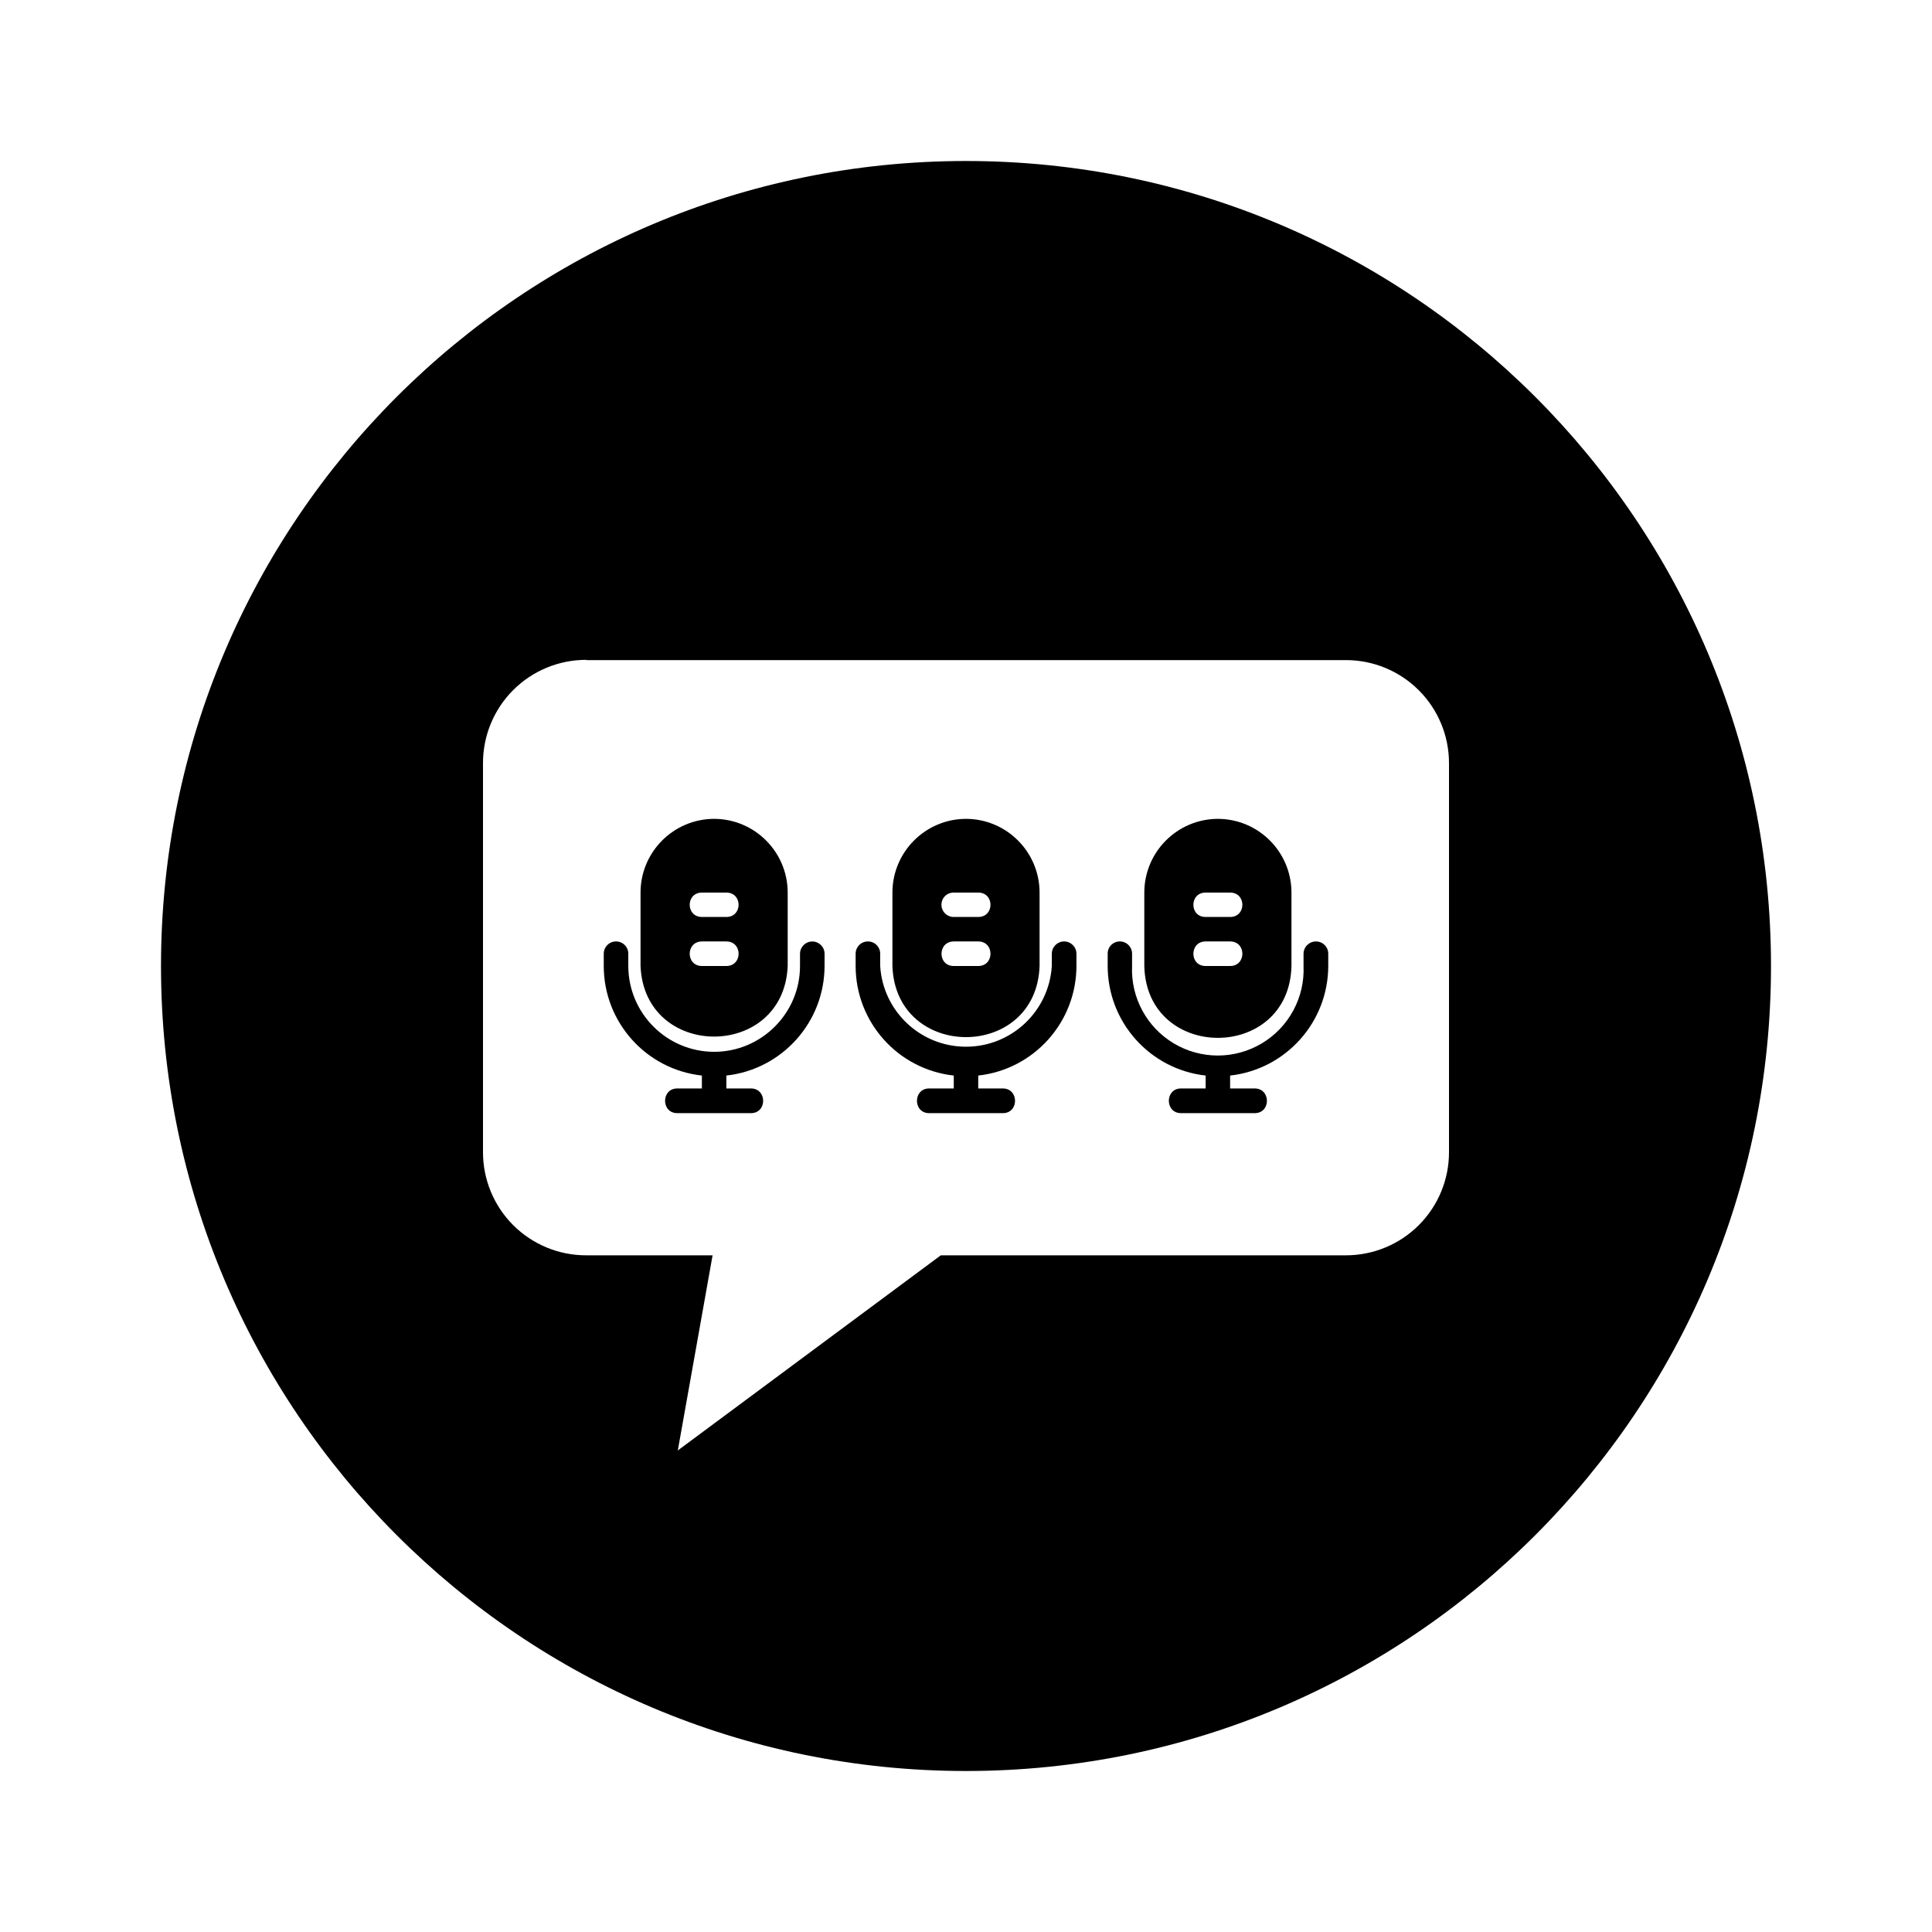
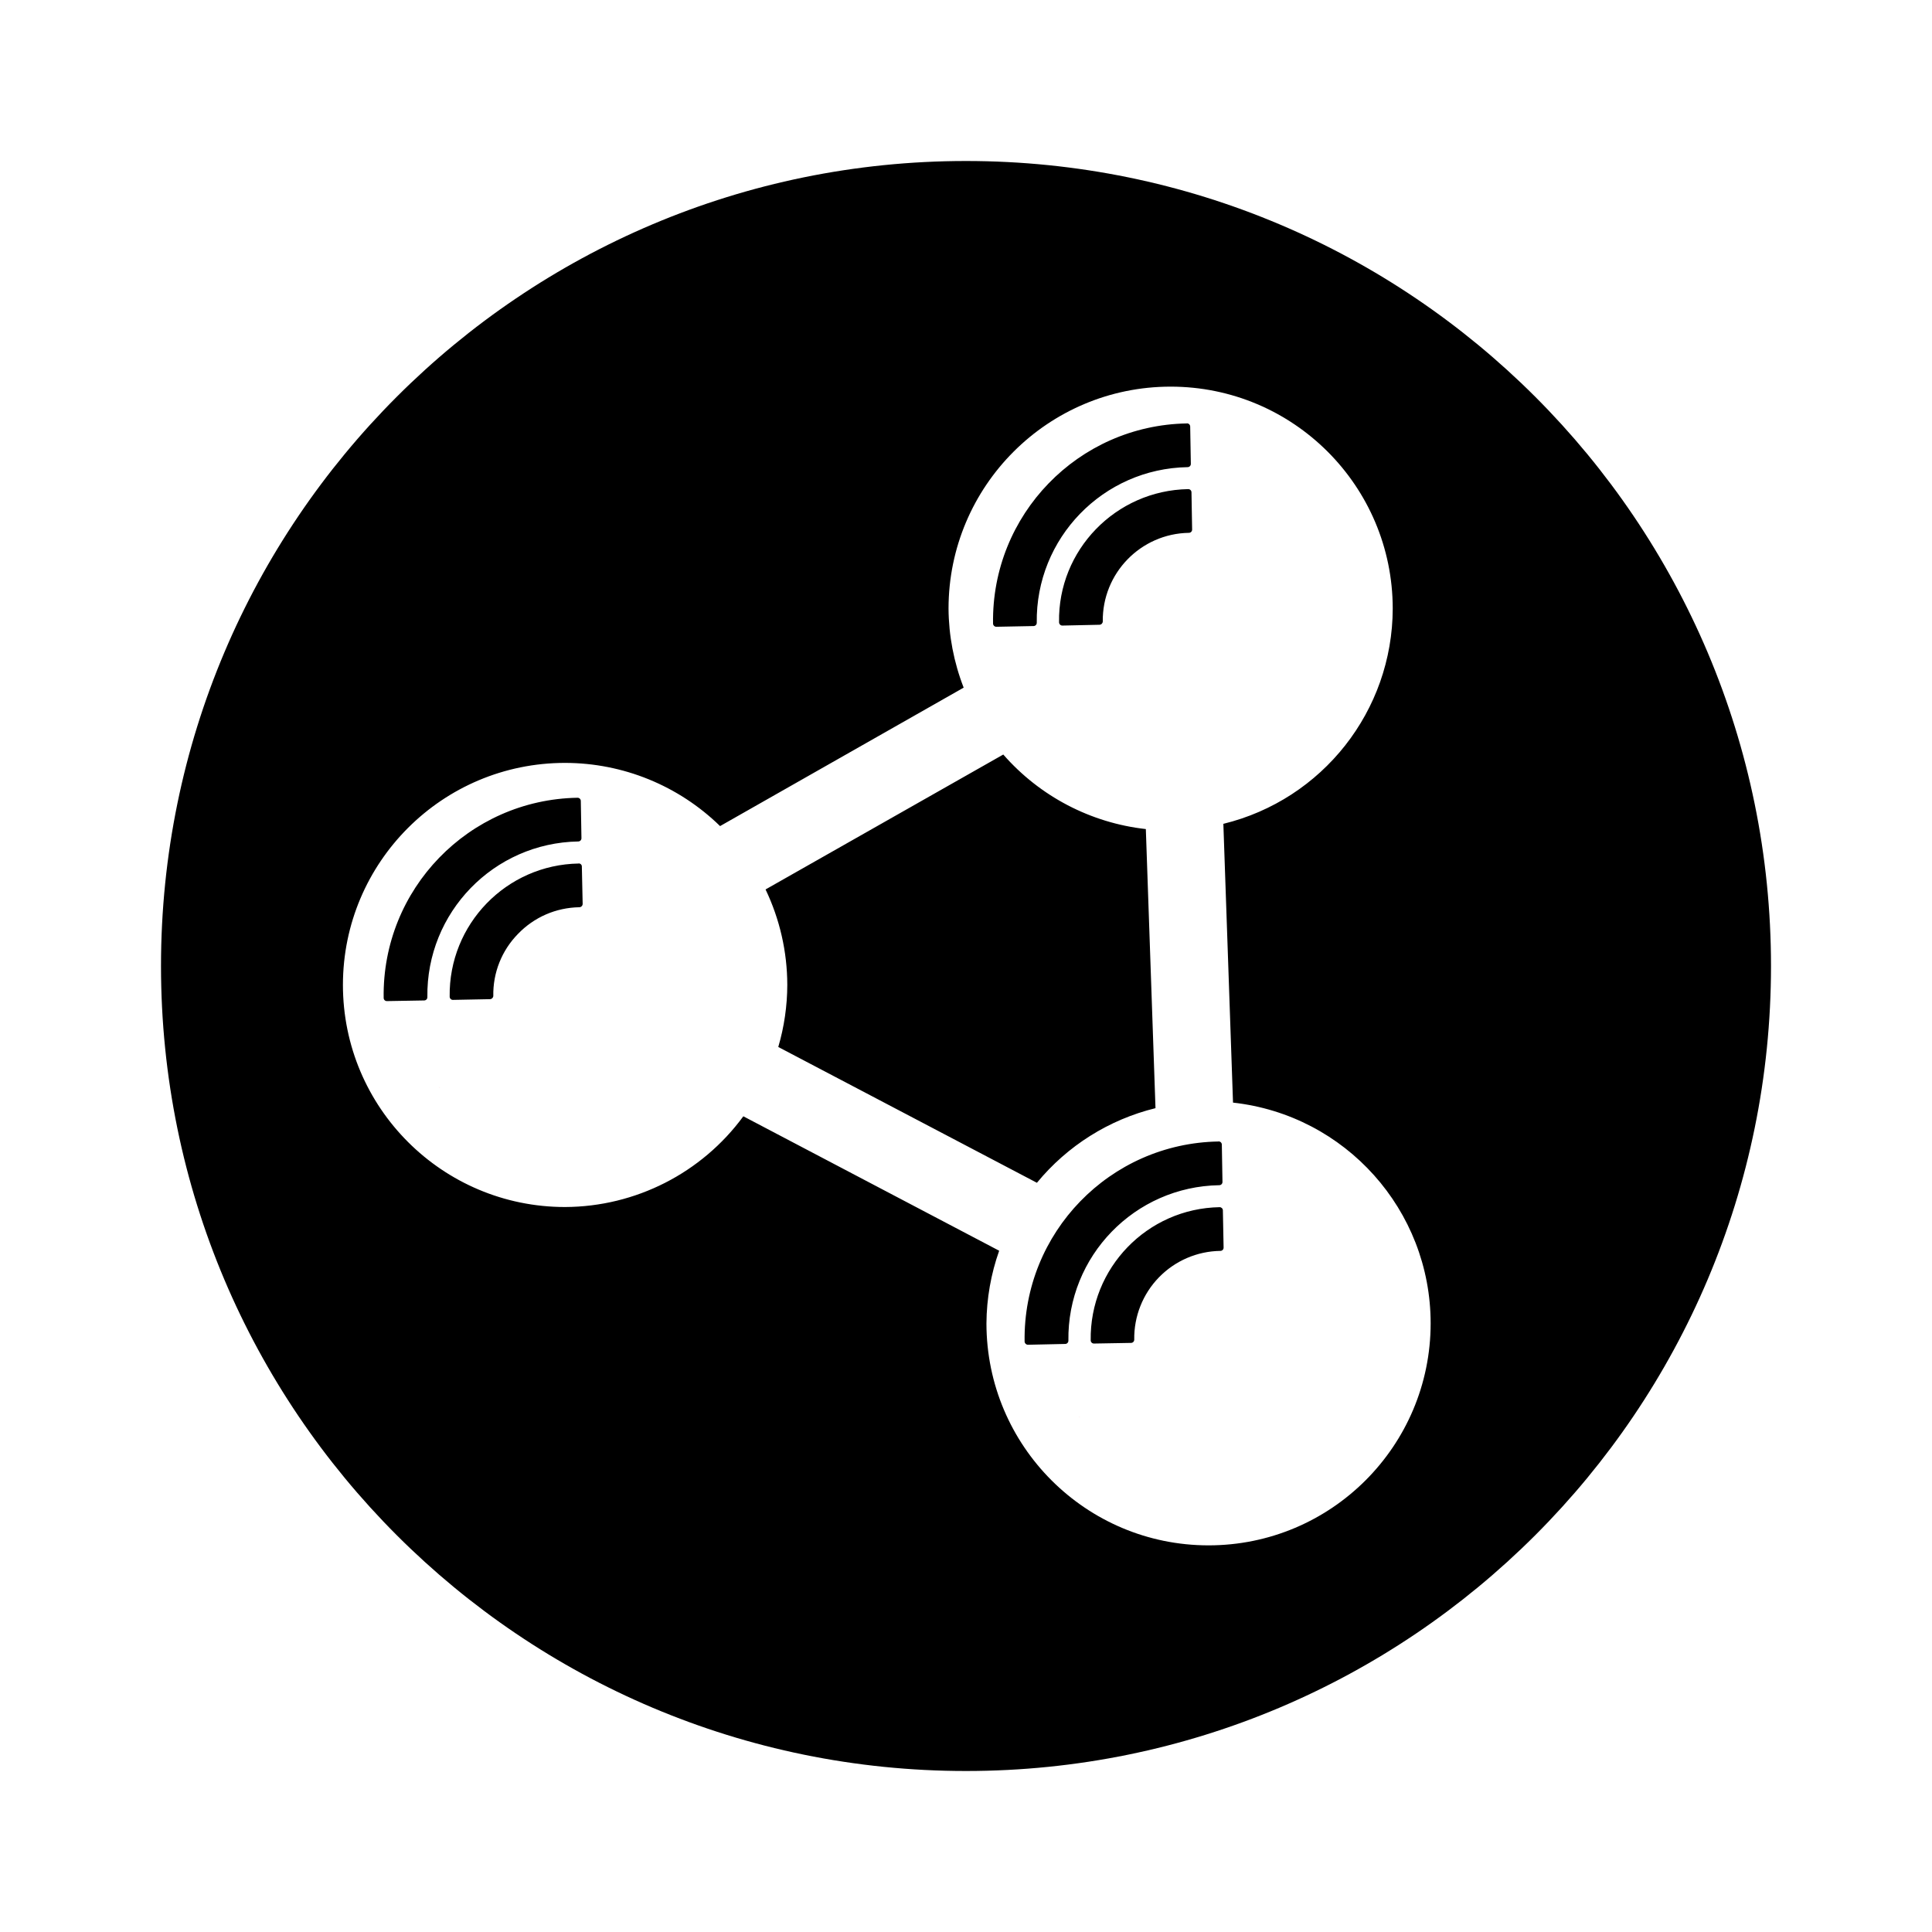
<svg xmlns="http://www.w3.org/2000/svg" viewBox="0 0 24 24">
-   <path d="M12 2A10 10 0 0 0 2 12a10 10 0 0 0 10 10 10 10 0 0 0 10-10A10 10 0 0 0 12 2zM7.283 8.197V8.2h9.434A1.28 1.28 0 0 1 18 9.482v4.827a1.28 1.28 0 0 1-1.283 1.285h-5.03L8.42 18.018l.432-2.424H7.283A1.28 1.28 0 0 1 6 14.31V9.483a1.281 1.281 0 0 1 1.283-1.286zm1.588 1.975a.917.917 0 0 0-.914.916V12c.048 1.169 1.78 1.169 1.828 0v-.912a.917.917 0 0 0-.914-.916zm3.129 0a.917.917 0 0 0-.914.916V12c.04 1.178 1.788 1.178 1.828 0v-.912a.917.917 0 0 0-.914-.916zm3.129 0a.917.917 0 0 0-.914.916V12c.028 1.19 1.8 1.19 1.828 0v-.912a.917.917 0 0 0-.914-.916zm-6.41.916h.304c.203 0 .203.303 0 .303H8.72c-.203 0-.203-.303 0-.303zm3.129 0h.304c.203 0 .203.303 0 .303h-.304a.152.152 0 0 1-.153-.153.15.15 0 0 1 .153-.15zm3.128 0h.305c.203 0 .203.303 0 .303h-.305c-.202 0-.202-.303 0-.303zm-7.324.607a.152.152 0 0 0-.152.153V12a1.37 1.37 0 0 0 1.219 1.361v.16h-.305c-.203 0-.203.307 0 .307h.914c.203 0 .203-.306 0-.307h-.305v-.16A1.372 1.372 0 0 0 10.243 12v-.152a.152.152 0 1 0-.305 0V12c0 .588-.48 1.066-1.067 1.066A1.068 1.068 0 0 1 7.805 12v-.152a.152.152 0 0 0-.153-.153zm1.067 0h.304c.203 0 .203.305 0 .305H8.72c-.203 0-.203-.304 0-.305zm2.062 0a.152.152 0 0 0-.152.153V12a1.37 1.37 0 0 0 1.219 1.361v.16h-.305c-.203 0-.203.307 0 .307h.914c.203 0 .203-.306 0-.307h-.305v-.16A1.372 1.372 0 0 0 13.372 12v-.152a.152.152 0 1 0-.306 0V12a1.068 1.068 0 0 1-2.132 0v-.152a.152.152 0 0 0-.153-.153zm1.067 0h.304c.203 0 .203.305 0 .305h-.304c-.203 0-.203-.304 0-.305zm2.062 0a.15.15 0 0 0-.15.153V12a1.37 1.37 0 0 0 1.217 1.361v.16h-.305c-.203 0-.203.307 0 .307h.914c.203 0 .203-.306 0-.307h-.305v-.16A1.372 1.372 0 0 0 16.5 12v-.152a.152.152 0 0 0-.152-.153.154.154 0 0 0-.155.153V12a1.066 1.066 0 1 1-2.13 0v-.152a.152.152 0 0 0-.153-.153zm1.066 0h.305c.203 0 .203.305 0 .305h-.305c-.202 0-.202-.304 0-.305z" />
+   <path d="M12 2C6.477 2 2 6.477 2 12s4.477 10 10 10 10-4.477 10-10S17.523 2 12 2zm2.541 2.803a2.759 2.759 0 0 1 2.76 2.757 2.759 2.759 0 0 1-2.104 2.674l.12 3.463a2.759 2.759 0 0 1 2.455 2.742 2.759 2.759 0 0 1-2.76 2.758 2.759 2.759 0 0 1-2.758-2.758 2.759 2.759 0 0 1 .158-.902l-3.178-1.67a2.759 2.759 0 0 1-2.214 1.127 2.759 2.759 0 0 1-2.76-2.76 2.759 2.759 0 0 1 2.76-2.757 2.759 2.759 0 0 1 1.925.785l3.026-1.72a2.759 2.759 0 0 1-.188-.982 2.759 2.759 0 0 1 2.758-2.757zm.203.457a2.45 2.45 0 0 0-2.408 2.486c0 .022.019.04.04.04l.464-.009a.04.04 0 0 0 .039-.04 1.907 1.907 0 0 1 1.875-1.934.04.04 0 0 0 .039-.041l-.008-.463a.04.04 0 0 0-.04-.04zm.016.816c-.9.016-1.62.758-1.604 1.654 0 .023.02.042.041.041l.461-.01a.042.042 0 0 0 .041-.04 1.088 1.088 0 0 1 1.07-1.102.04.04 0 0 0 .04-.04l-.008-.464a.04.04 0 0 0-.041-.039zm-2.297 3.297L9.51 11.049a2.759 2.759 0 0 1 .27 1.185 2.759 2.759 0 0 1-.112.772l3.213 1.687a2.759 2.759 0 0 1 1.473-.927l-.12-3.467a2.759 2.759 0 0 1-1.771-.926zm-5.29.537a2.45 2.45 0 0 0-2.407 2.486c0 .023.018.04.04.04l.463-.008a.04.04 0 0 0 .04-.041 1.907 1.907 0 0 1 1.875-1.934.04.04 0 0 0 .039-.04l-.008-.464a.04.04 0 0 0-.041-.039zm.016.817a1.63 1.63 0 0 0-1.603 1.654c0 .022.019.041.04.04l.462-.009a.042.042 0 0 0 .04-.04 1.07 1.07 0 0 1 .306-.77c.201-.209.472-.327.763-.332a.042.042 0 0 0 .041-.041l-.01-.463a.038.038 0 0 0-.039-.04zm7.948 3.453a2.45 2.45 0 0 0-2.409 2.484c0 .022.02.041.041.041l.463-.01a.04.04 0 0 0 .04-.04 1.905 1.905 0 0 1 1.874-1.932.04.04 0 0 0 .04-.041l-.008-.463a.04.04 0 0 0-.041-.04zm.013.816a1.63 1.63 0 0 0-1.601 1.654c0 .023.019.04.04.04l.462-.008a.04.04 0 0 0 .039-.041 1.085 1.085 0 0 1 1.07-1.102.04.04 0 0 0 .04-.041l-.009-.463a.04.04 0 0 0-.04-.039z" />
+   <path d="m5.467 13.518-.019-.02.013.013zm7.95 4.091-.02-.02c.005.004.009.01.014.013z" fill="red" image-rendering="optimizeQuality" shape-rendering="geometricPrecision" />
</svg>
